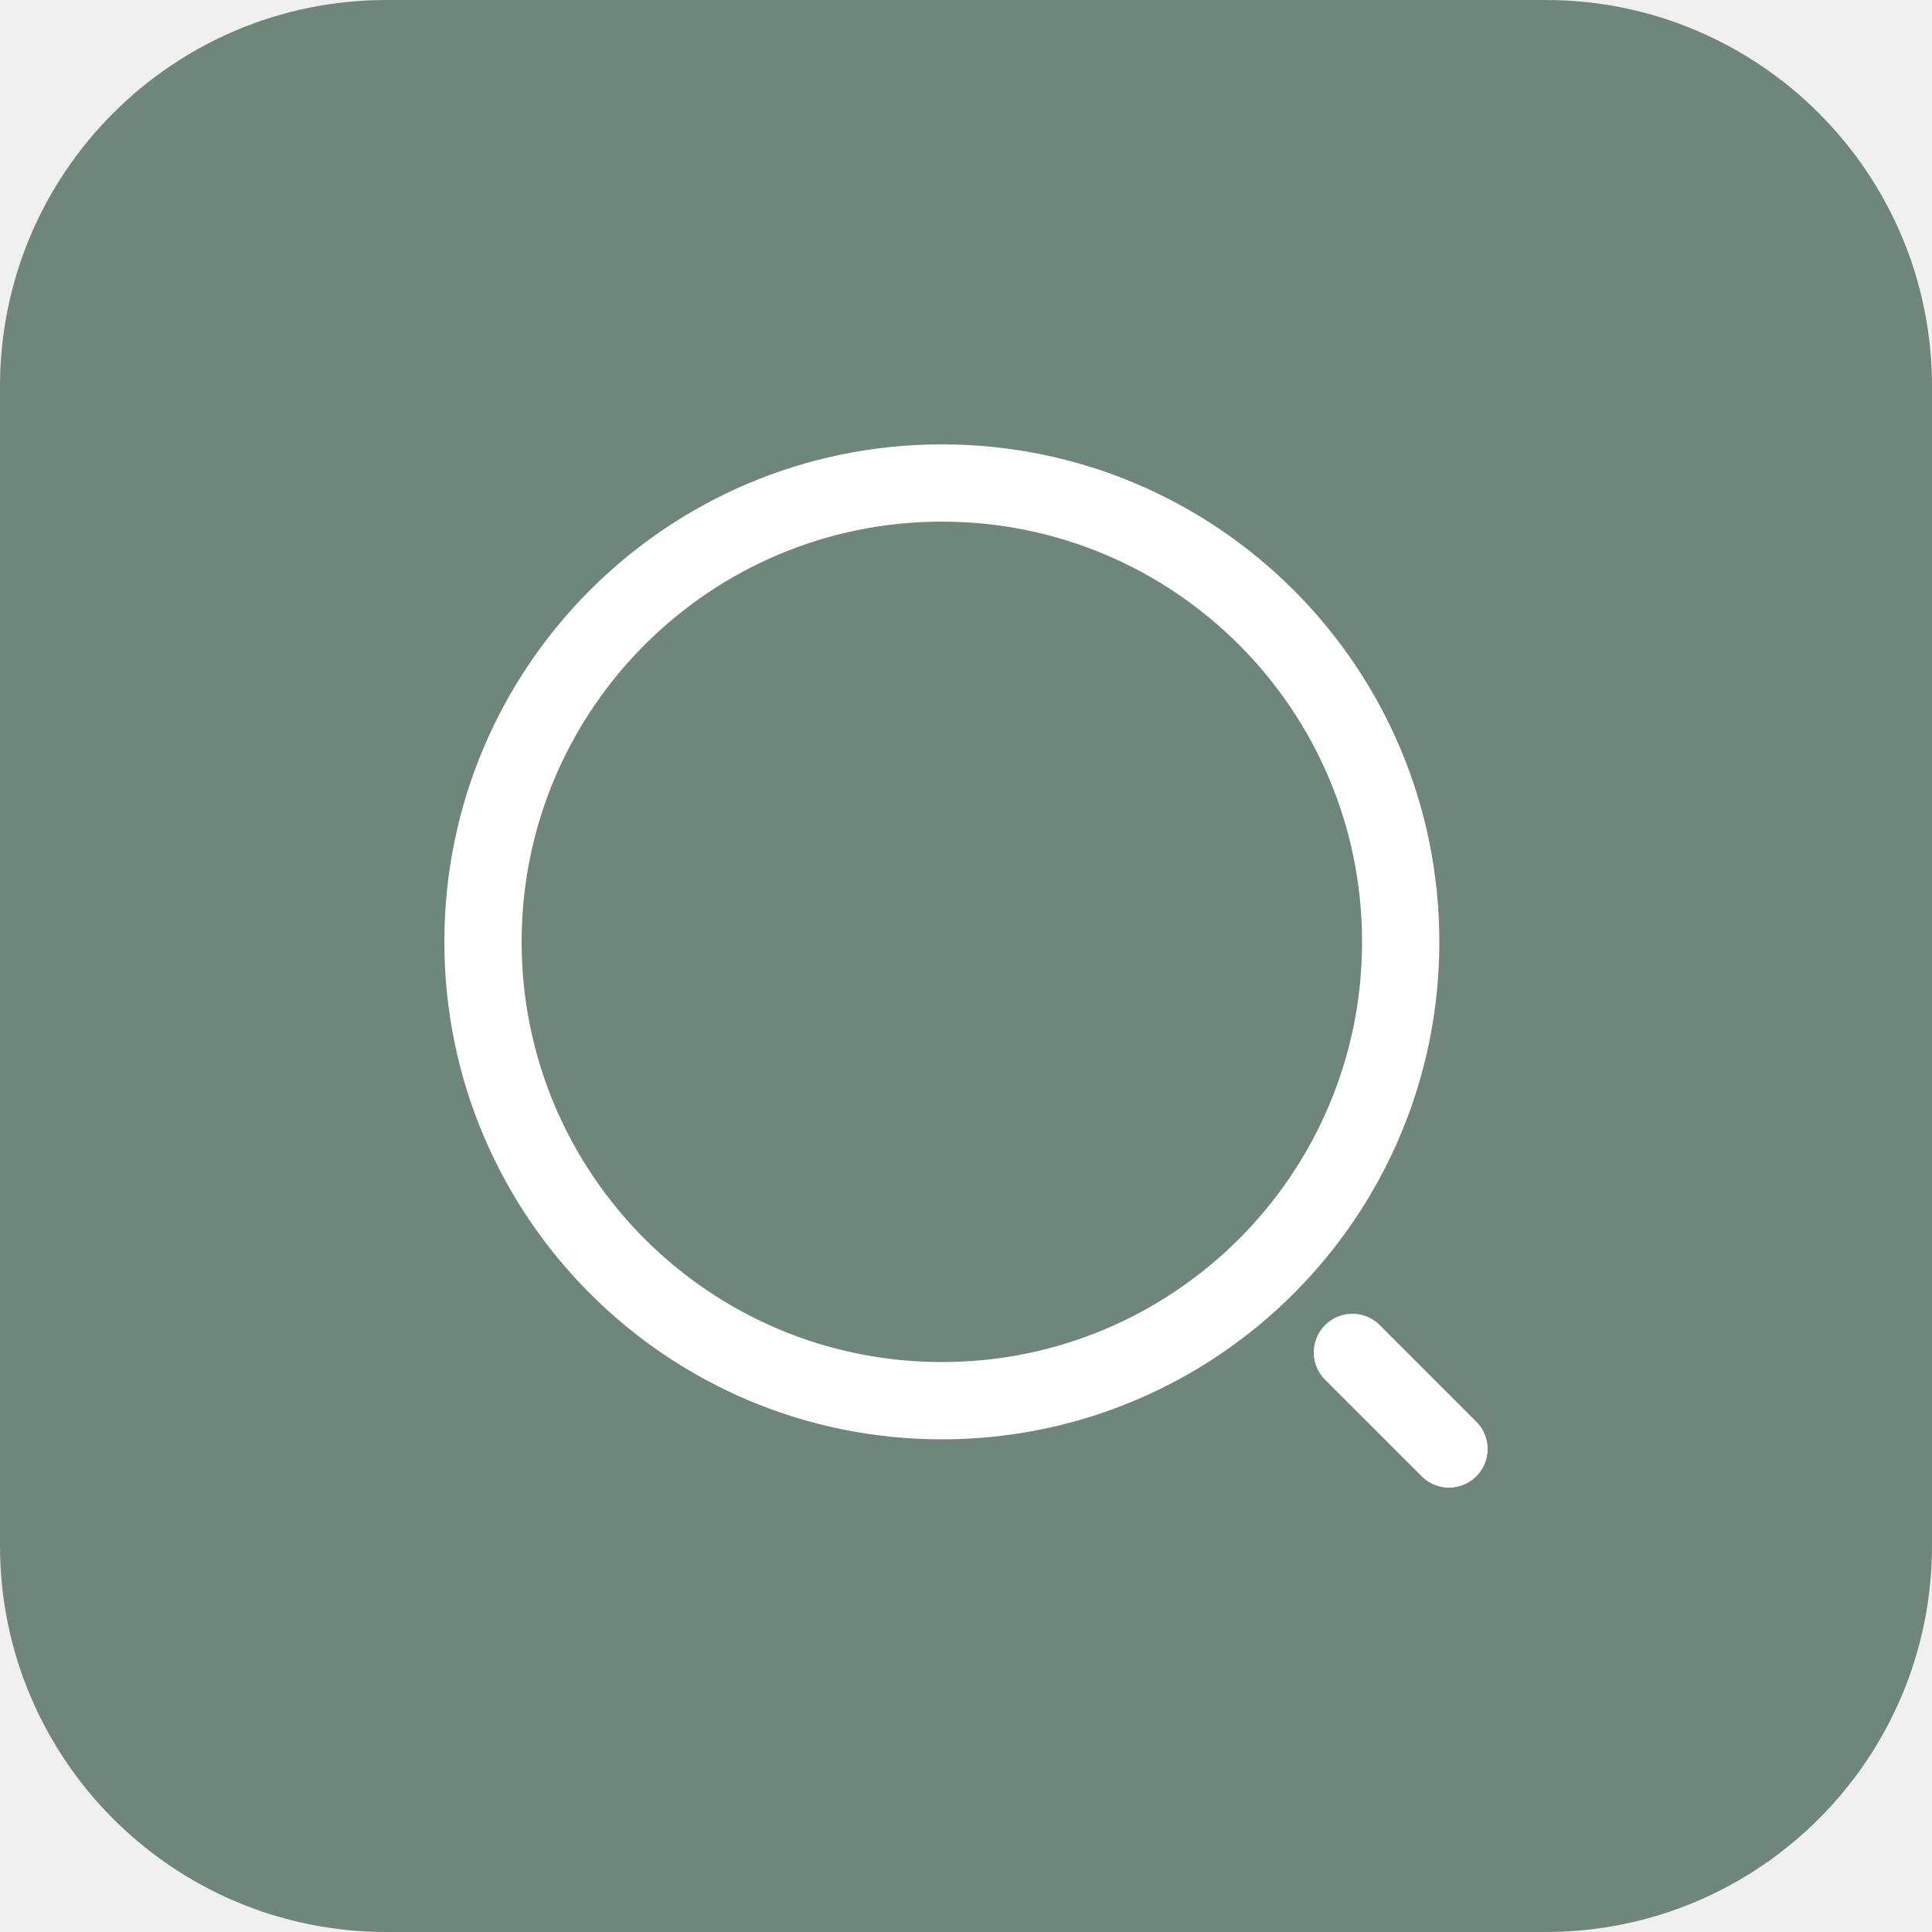
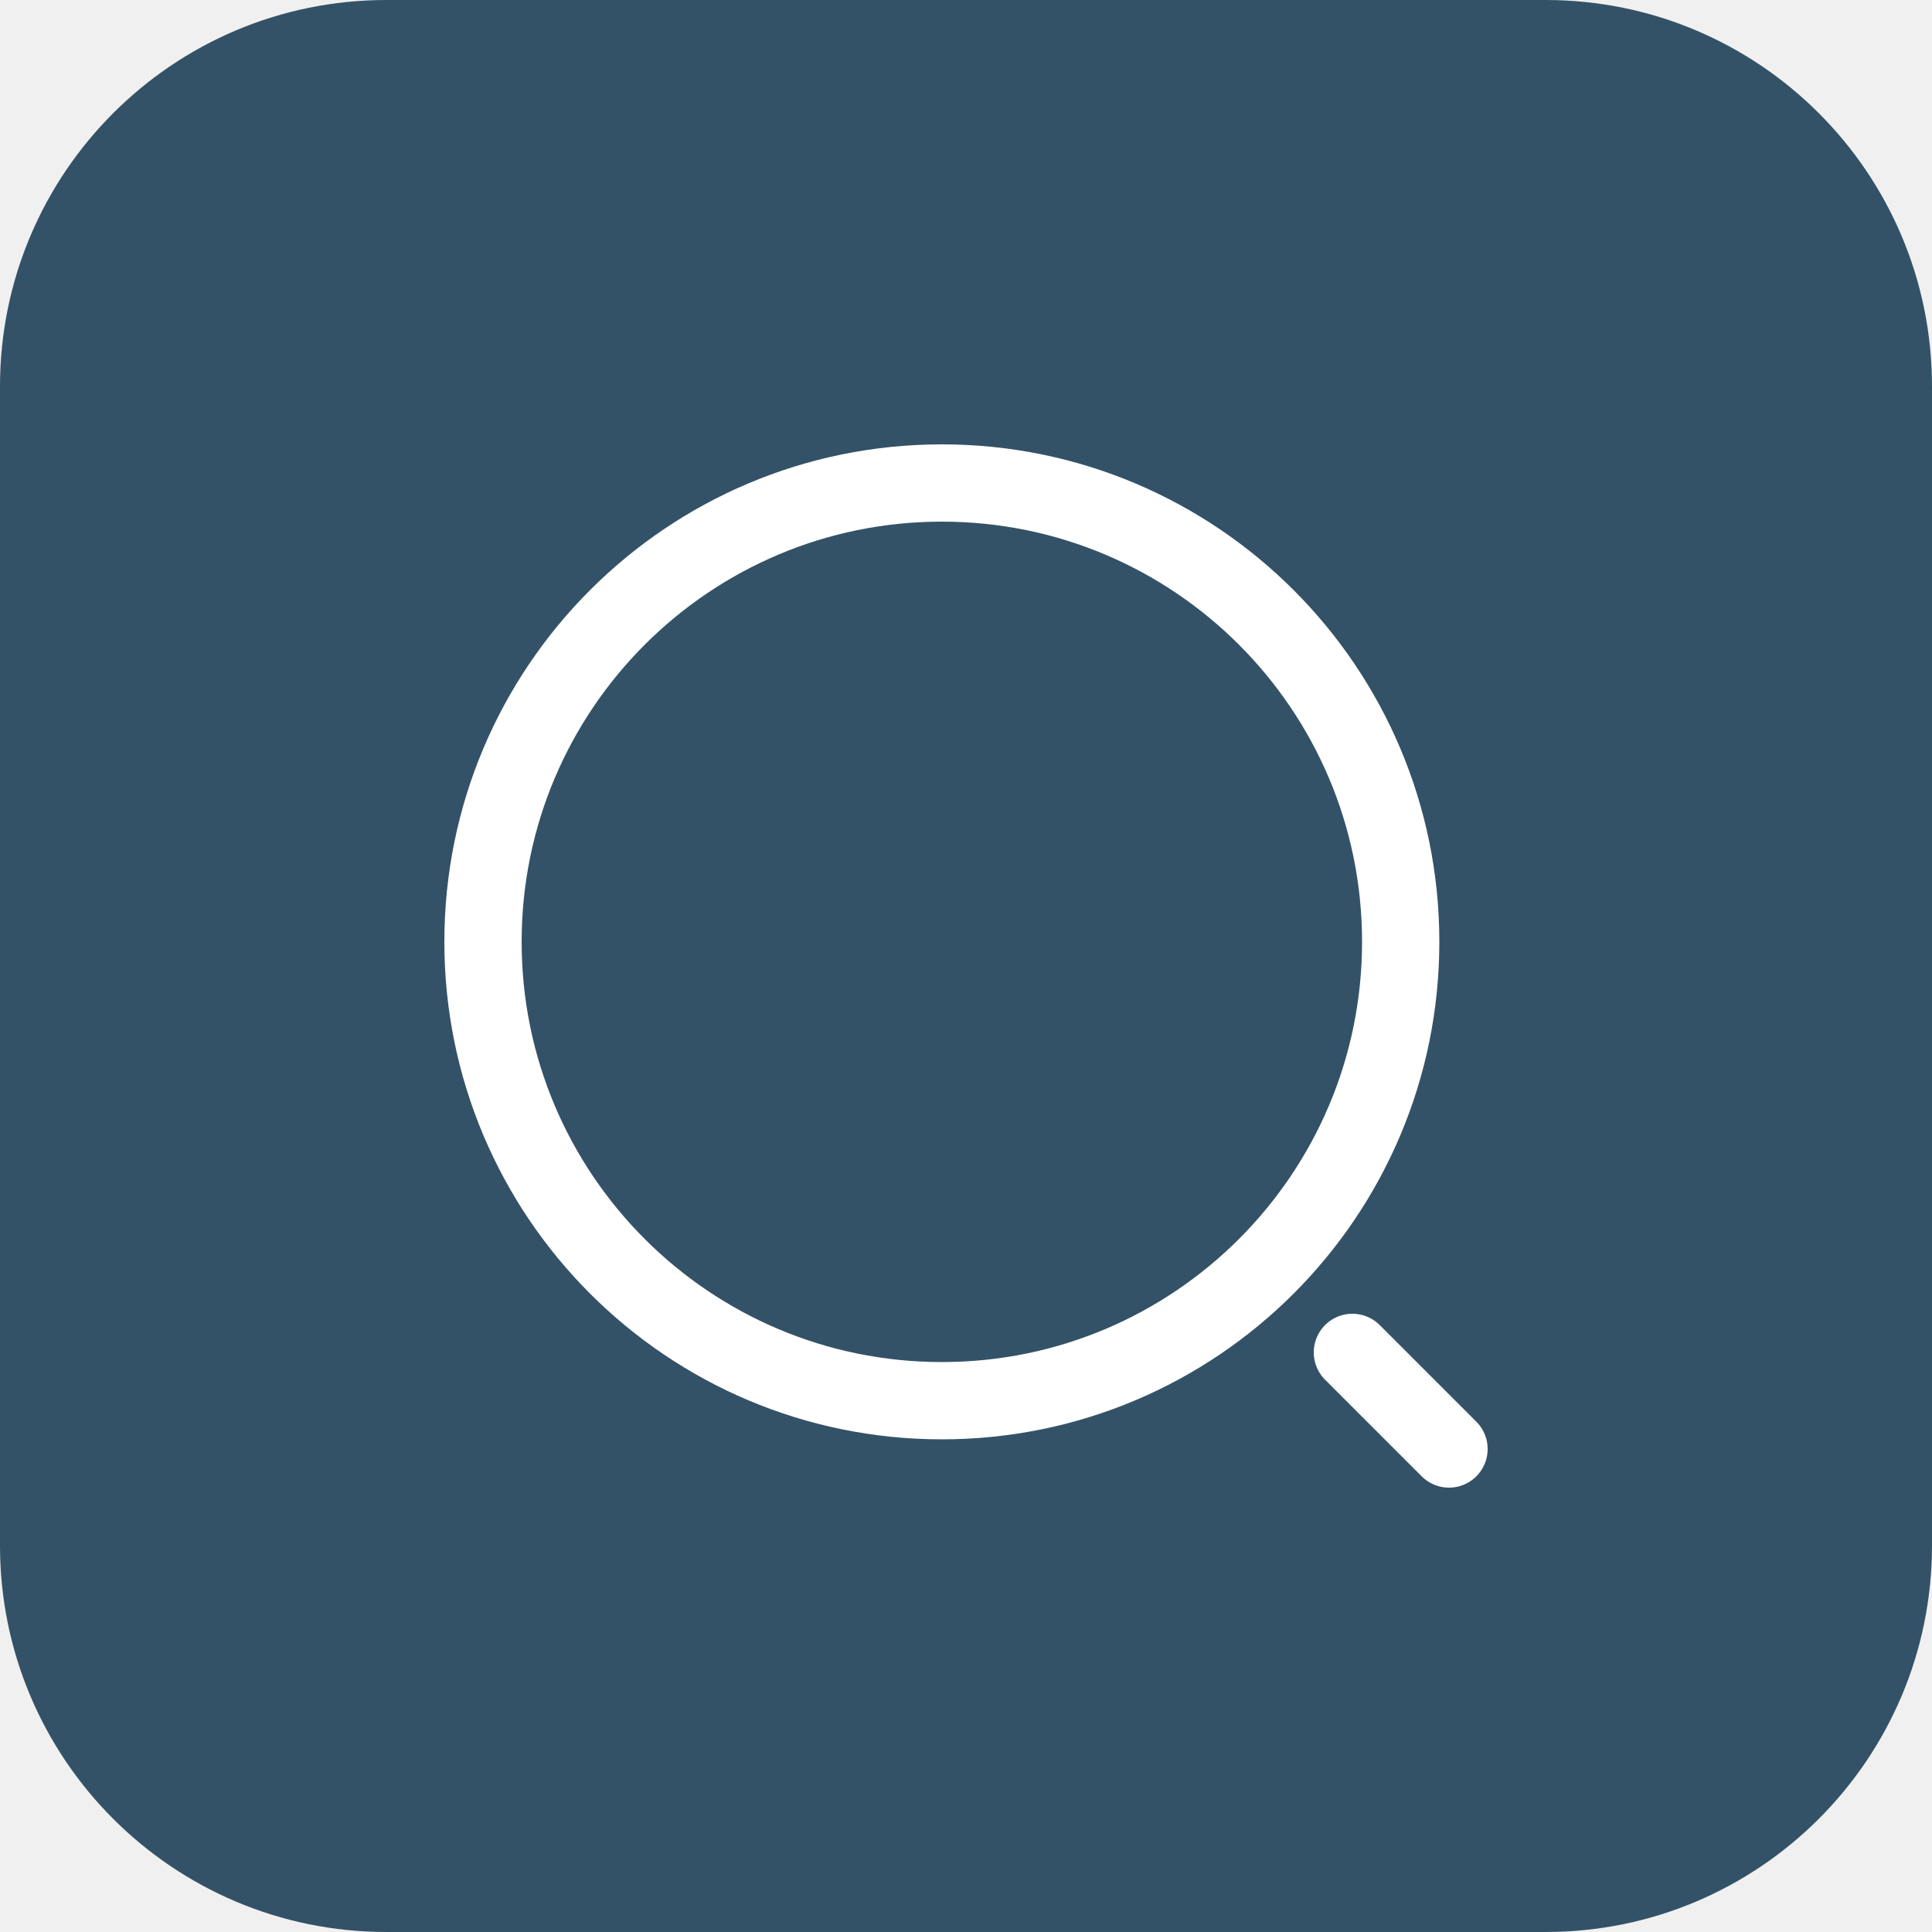
<svg xmlns="http://www.w3.org/2000/svg" width="50" height="50" viewBox="0 0 50 50" fill="none">
-   <rect width="50" height="50" rx="10" fill="#6E877A" />
+   <rect width="50" height="50" rx="10" fill="#345267" />
  <path d="M24.375 36.25C30.933 36.25 36.25 30.933 36.25 24.375C36.25 17.817 30.933 12.5 24.375 12.5C17.817 12.5 12.5 17.817 12.5 24.375C12.5 30.933 17.817 36.25 24.375 36.25Z" stroke="white" stroke-width="2" stroke-linecap="round" stroke-linejoin="round" />
  <path d="M37.5 37.5L35 35" stroke="white" stroke-width="2" stroke-linecap="round" stroke-linejoin="round" />
</svg>
